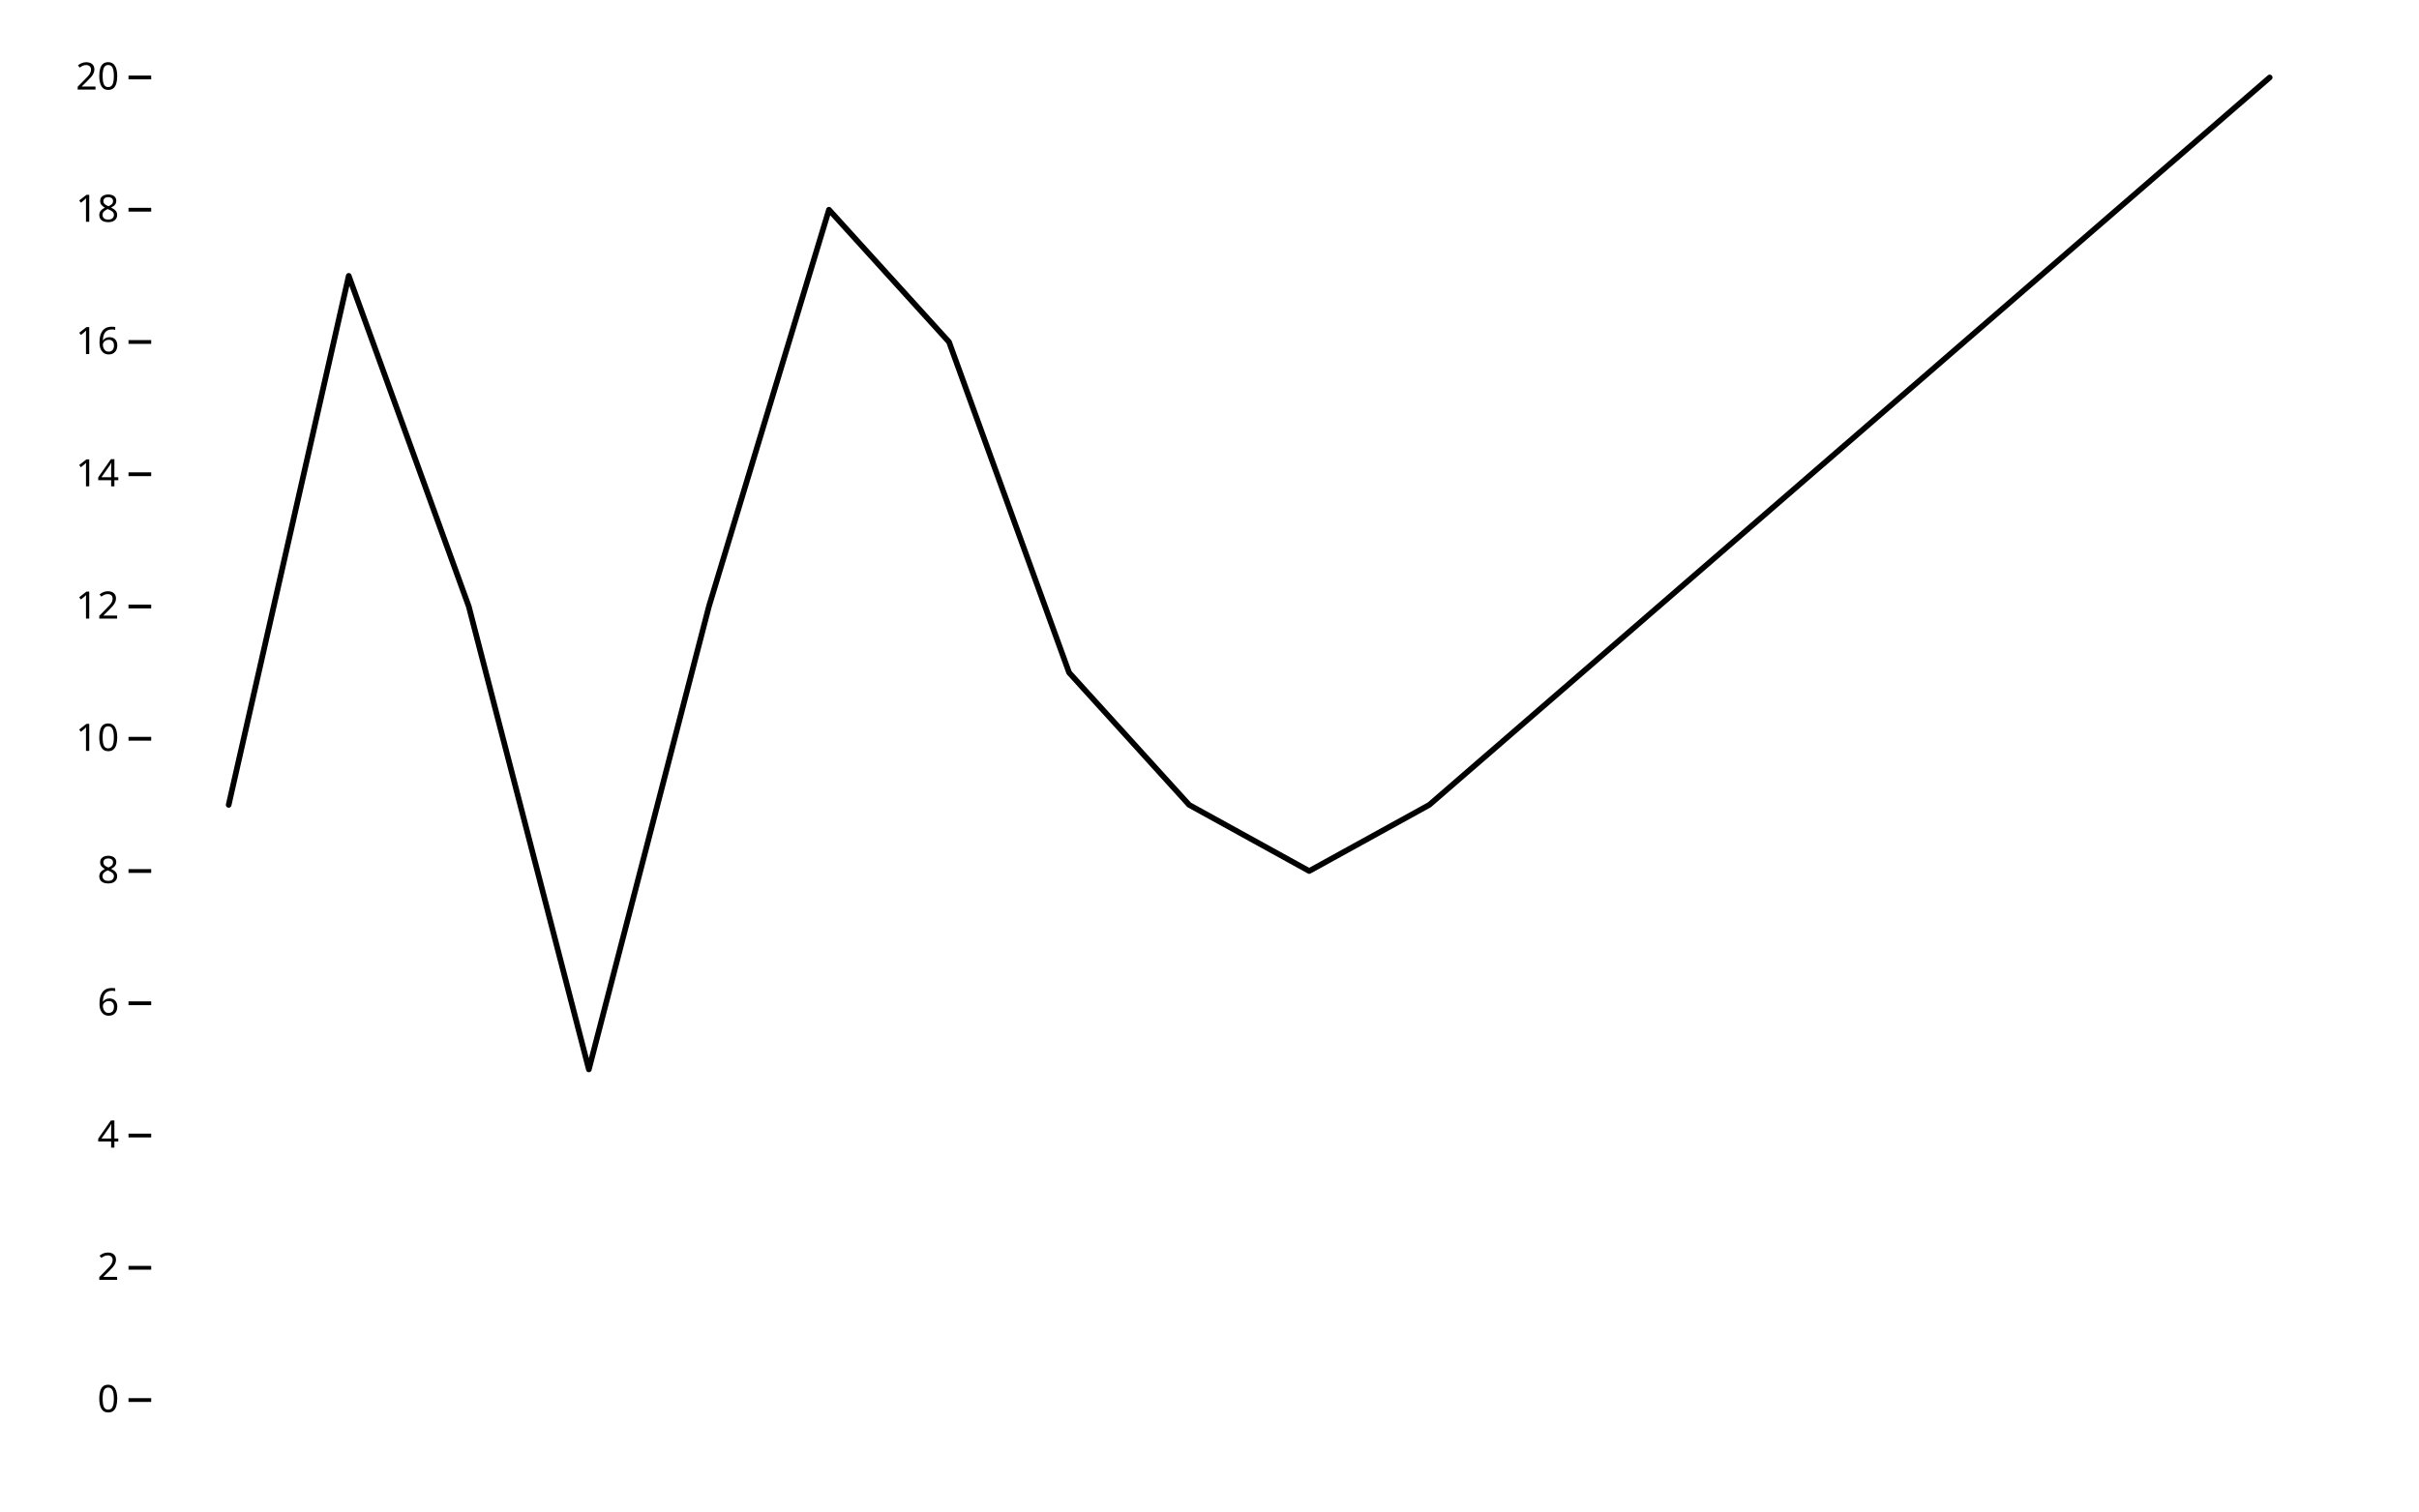
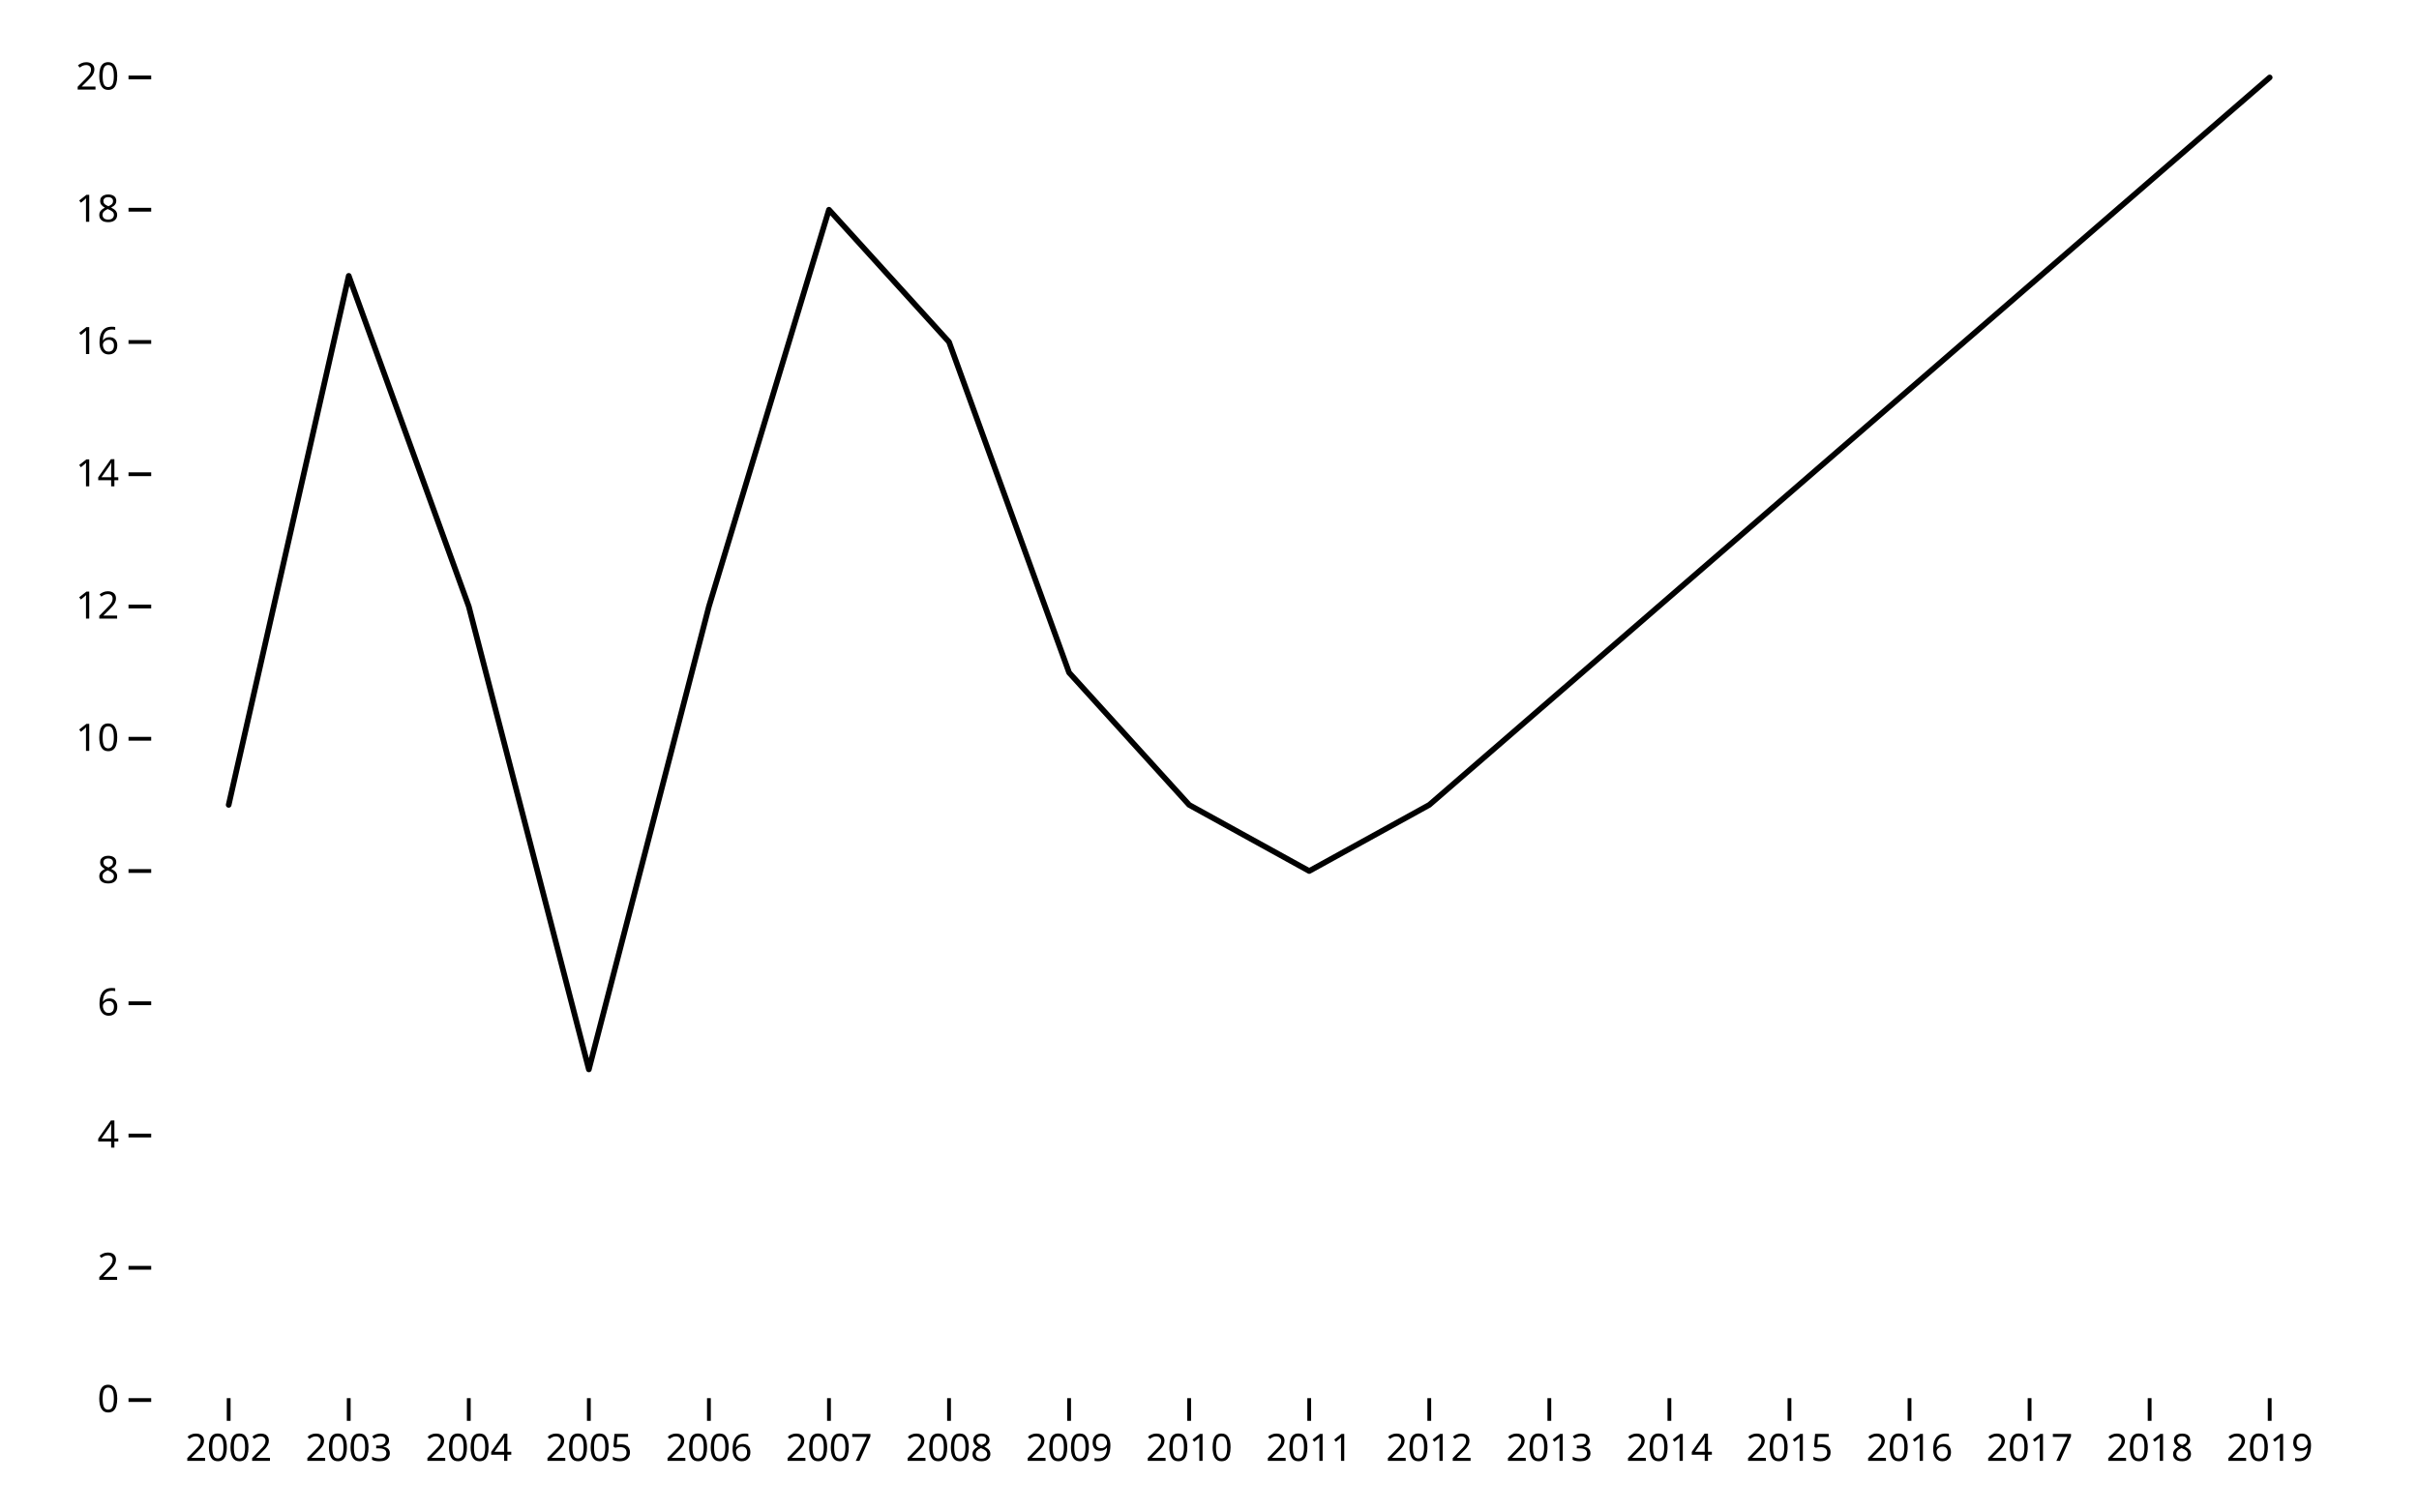
<svg xmlns="http://www.w3.org/2000/svg" class="plot" fill="currentColor" font-family="system-ui, sans-serif" font-size="10" text-anchor="middle" width="640" height="400" viewBox="0 0 640 400">
  <style>
    .plot {
      display: block;
      background: white;
      height: auto;
      height: intrinsic;
      max-width: 100%;
    }

    .plot text,
    .plot tspan {
      white-space: pre;
    }
  </style>
  <g aria-label="y-axis tick" fill="none" stroke="currentColor" transform="translate(0,0.5)">
    <path transform="translate(40,370)" d="M0,0L-6,0" />
    <path transform="translate(40,335)" d="M0,0L-6,0" />
    <path transform="translate(40,300)" d="M0,0L-6,0" />
    <path transform="translate(40,265)" d="M0,0L-6,0" />
    <path transform="translate(40,230)" d="M0,0L-6,0" />
    <path transform="translate(40,195)" d="M0,0L-6,0" />
    <path transform="translate(40,160)" d="M0,0L-6,0" />
    <path transform="translate(40,125)" d="M0,0L-6,0" />
    <path transform="translate(40,90)" d="M0,0L-6,0" />
    <path transform="translate(40,55)" d="M0,0L-6,0" />
    <path transform="translate(40,20)" d="M0,0L-6,0" />
  </g>
  <g aria-label="y-axis tick text" text-anchor="end" font-variant="tabular-nums" transform="translate(-8.5,0.5)">
    <text y="0.32em" transform="translate(40,370)">0</text>
    <text y="0.32em" transform="translate(40,335)">2</text>
    <text y="0.32em" transform="translate(40,300)">4</text>
    <text y="0.32em" transform="translate(40,265)">6</text>
    <text y="0.32em" transform="translate(40,230)">8</text>
    <text y="0.32em" transform="translate(40,195)">10</text>
    <text y="0.32em" transform="translate(40,160)">12</text>
    <text y="0.32em" transform="translate(40,125)">14</text>
    <text y="0.32em" transform="translate(40,90)">16</text>
    <text y="0.32em" transform="translate(40,55)">18</text>
    <text y="0.32em" transform="translate(40,20)">20</text>
  </g>
+   <g aria-label="x-axis tick" fill="none" stroke="currentColor" transform="translate(0.5,0)">
+     <path transform="translate(60,370)" d="M0,0L0,6" />
+     <path transform="translate(91.76471,370)" d="M0,0L0,6" />
+     <path transform="translate(123.5294,370)" d="M0,0L0,6" />
+     <path transform="translate(155.2941,370)" d="M0,0L0,6" />
+     <path transform="translate(187.0588,370)" d="M0,0L0,6" />
+     <path transform="translate(218.8235,370)" d="M0,0L0,6" />
+     <path transform="translate(250.5882,370)" d="M0,0L0,6" />
+     <path transform="translate(282.3529,370)" d="M0,0L0,6" />
+     <path transform="translate(314.1176,370)" d="M0,0L0,6" />
+     <path transform="translate(345.8824,370)" d="M0,0L0,6" />
+     <path transform="translate(377.6471,370)" d="M0,0L0,6" />
+     <path transform="translate(409.4118,370)" d="M0,0L0,6" />
+     <path transform="translate(441.1765,370)" d="M0,0L0,6" />
+     <path transform="translate(472.9412,370)" d="M0,0L0,6" />
+     <path transform="translate(504.7059,370)" d="M0,0L0,6" />
+     <path transform="translate(536.4706,370)" d="M0,0L0,6" />
+     <path transform="translate(568.2353,370)" d="M0,0L0,6" />
+     <path transform="translate(600,370)" d="M0,0L0,6" />
+   </g>
+   <g aria-label="x-axis tick text" font-variant="tabular-nums" transform="translate(0.5,9.5)">
+     <text y="0.71em" transform="translate(60,370)">2002</text>
+     <text y="0.71em" transform="translate(91.76471,370)">2003</text>
+     <text y="0.71em" transform="translate(123.5294,370)">2004</text>
+     <text y="0.71em" transform="translate(155.2941,370)">2005</text>
+     <text y="0.71em" transform="translate(187.0588,370)">2006</text>
+     <text y="0.71em" transform="translate(218.8235,370)">2007</text>
+     <text y="0.71em" transform="translate(250.5882,370)">2008</text>
+     <text y="0.71em" transform="translate(282.3529,370)">2009</text>
+     <text y="0.71em" transform="translate(314.1176,370)">2010</text>
+     <text y="0.71em" transform="translate(345.8824,370)">2011</text>
+     <text y="0.71em" transform="translate(377.6471,370)">2012</text>
+     <text y="0.71em" transform="translate(409.4118,370)">2013</text>
+     <text y="0.71em" transform="translate(441.1765,370)">2014</text>
+     <text y="0.71em" transform="translate(472.9412,370)">2015</text>
+     <text y="0.71em" transform="translate(504.7059,370)">2016</text>
+     <text y="0.71em" transform="translate(536.4706,370)">2017</text>
+     <text y="0.71em" transform="translate(568.2353,370)">2018</text>
+     <text y="0.71em" transform="translate(600,370)">2019</text>
+   </g>
  <g aria-label="line" fill="none" stroke="currentColor" stroke-width="1.5" stroke-linejoin="round" stroke-linecap="round" transform="translate(0.5,0.5)">
    <path d="M60,212.5L91.765,72.5L123.529,160L155.294,282.5L187.059,160L218.824,55L250.588,90L282.353,177.5L314.118,212.5L345.882,230L377.647,212.5L600,20" />
  </g>
</svg>
